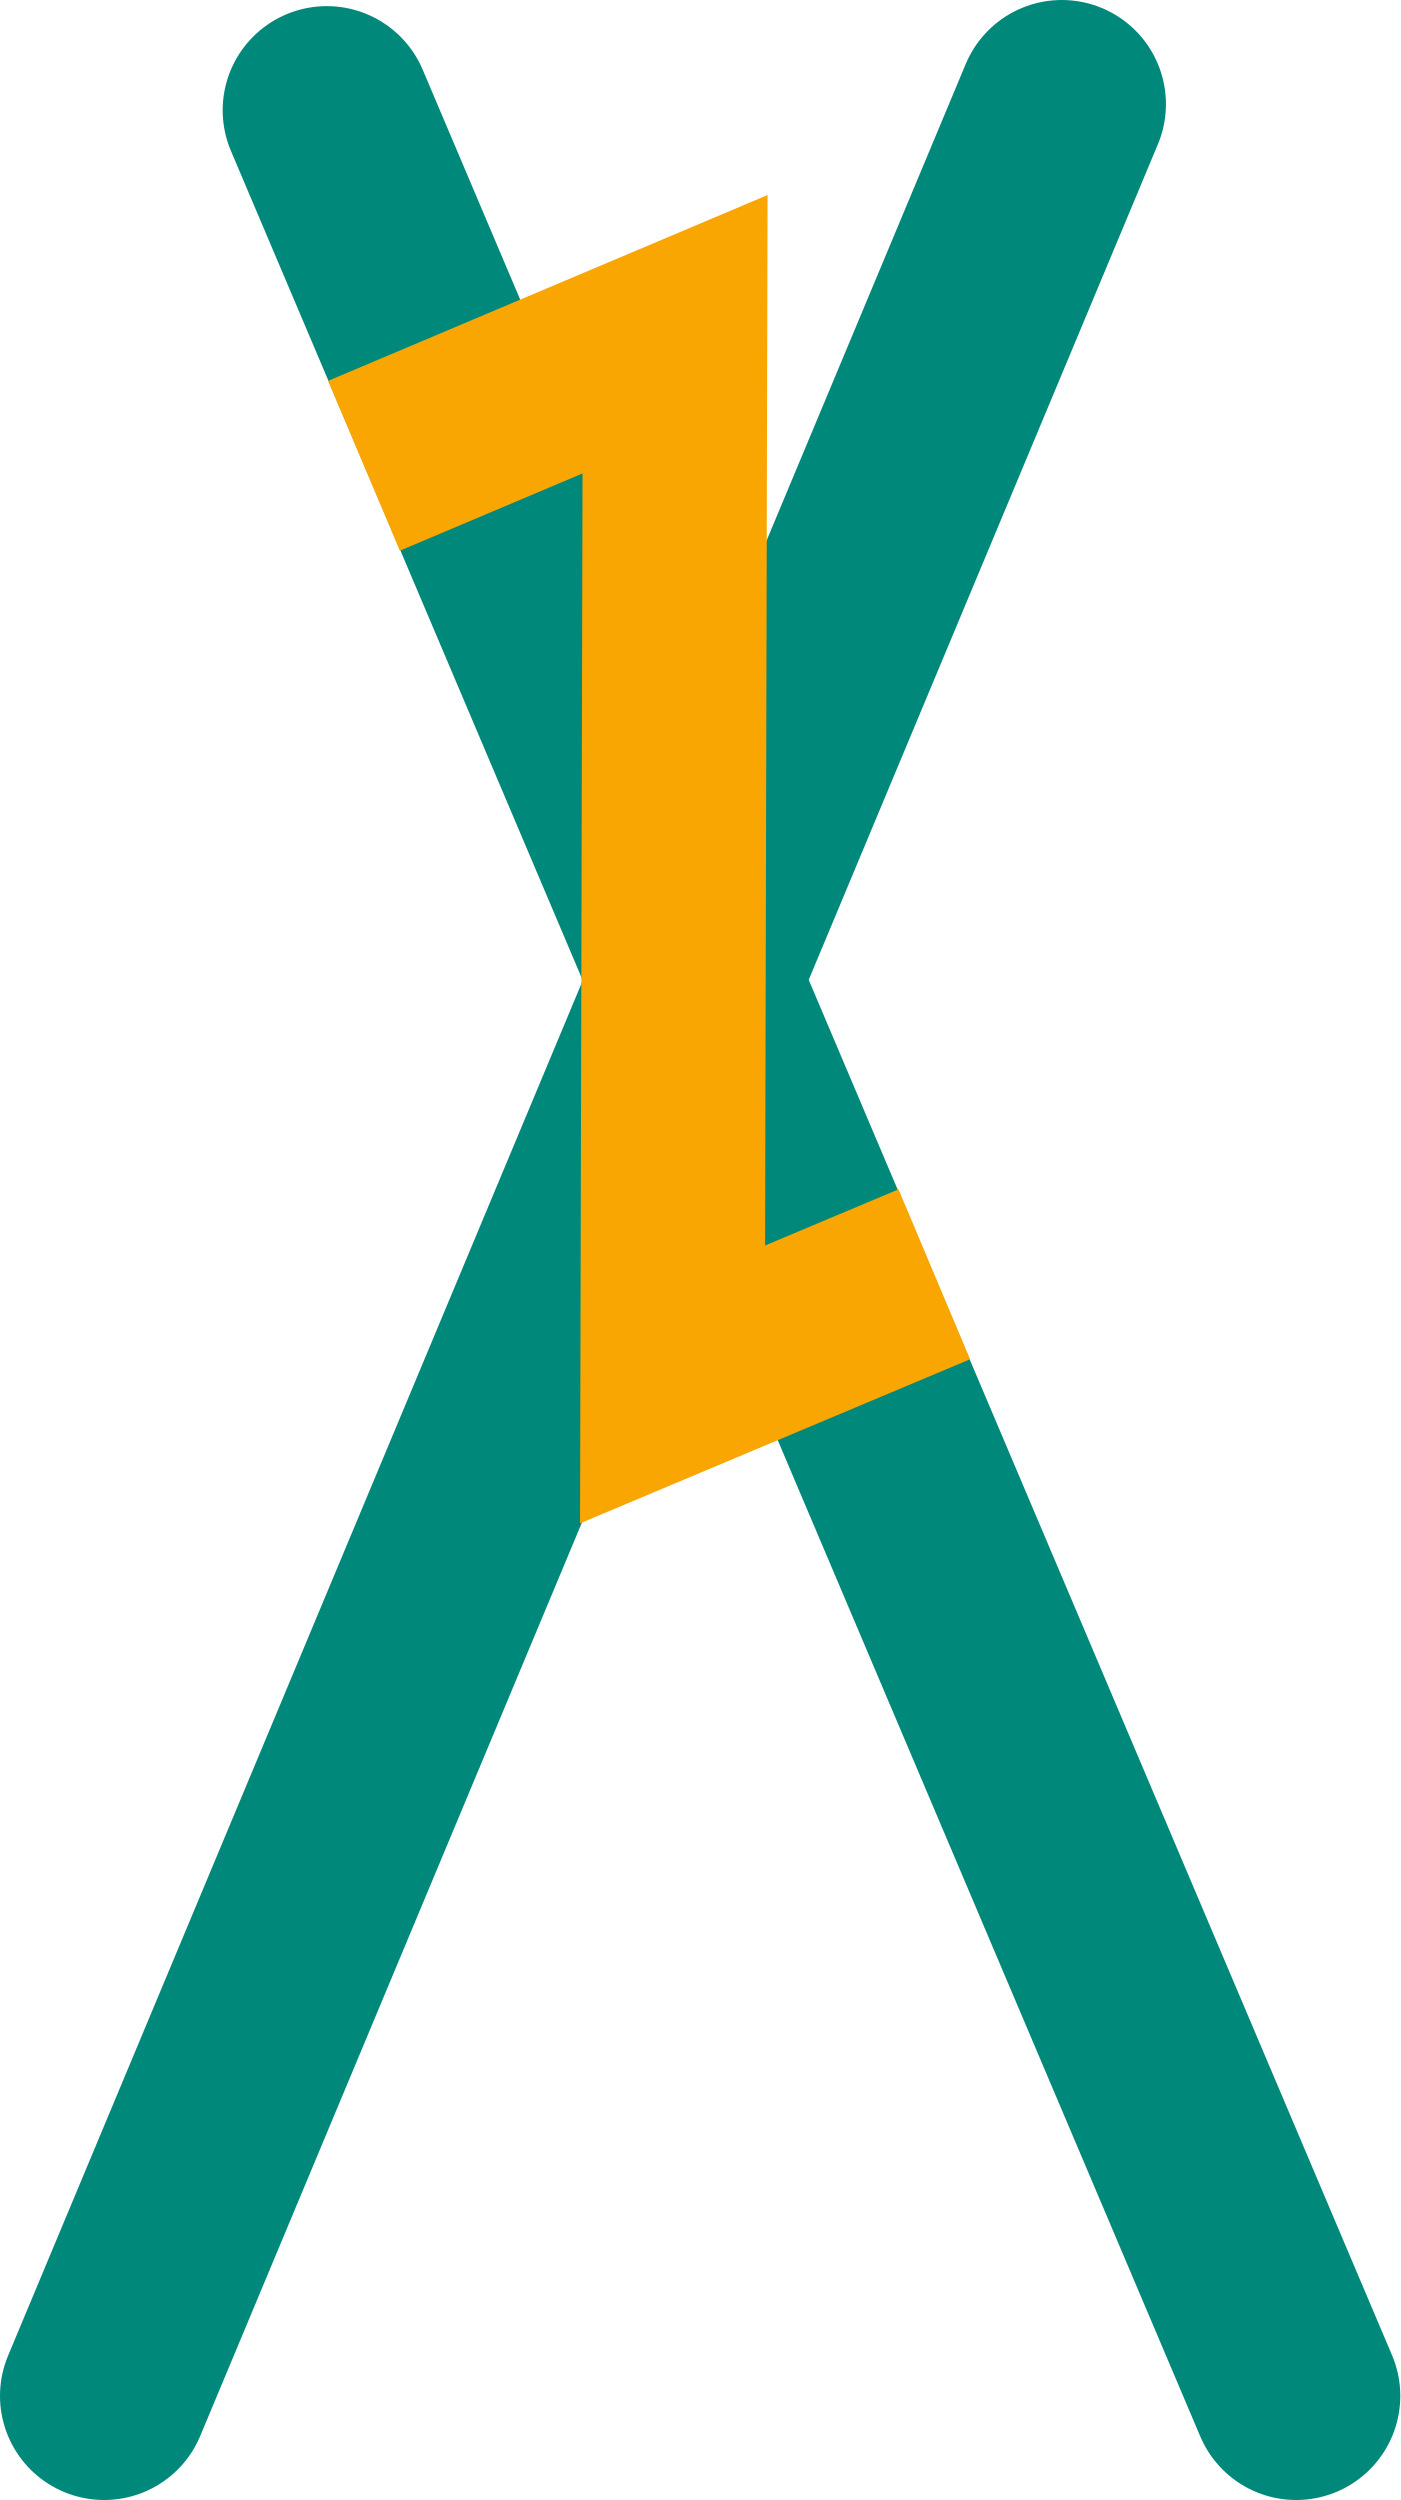
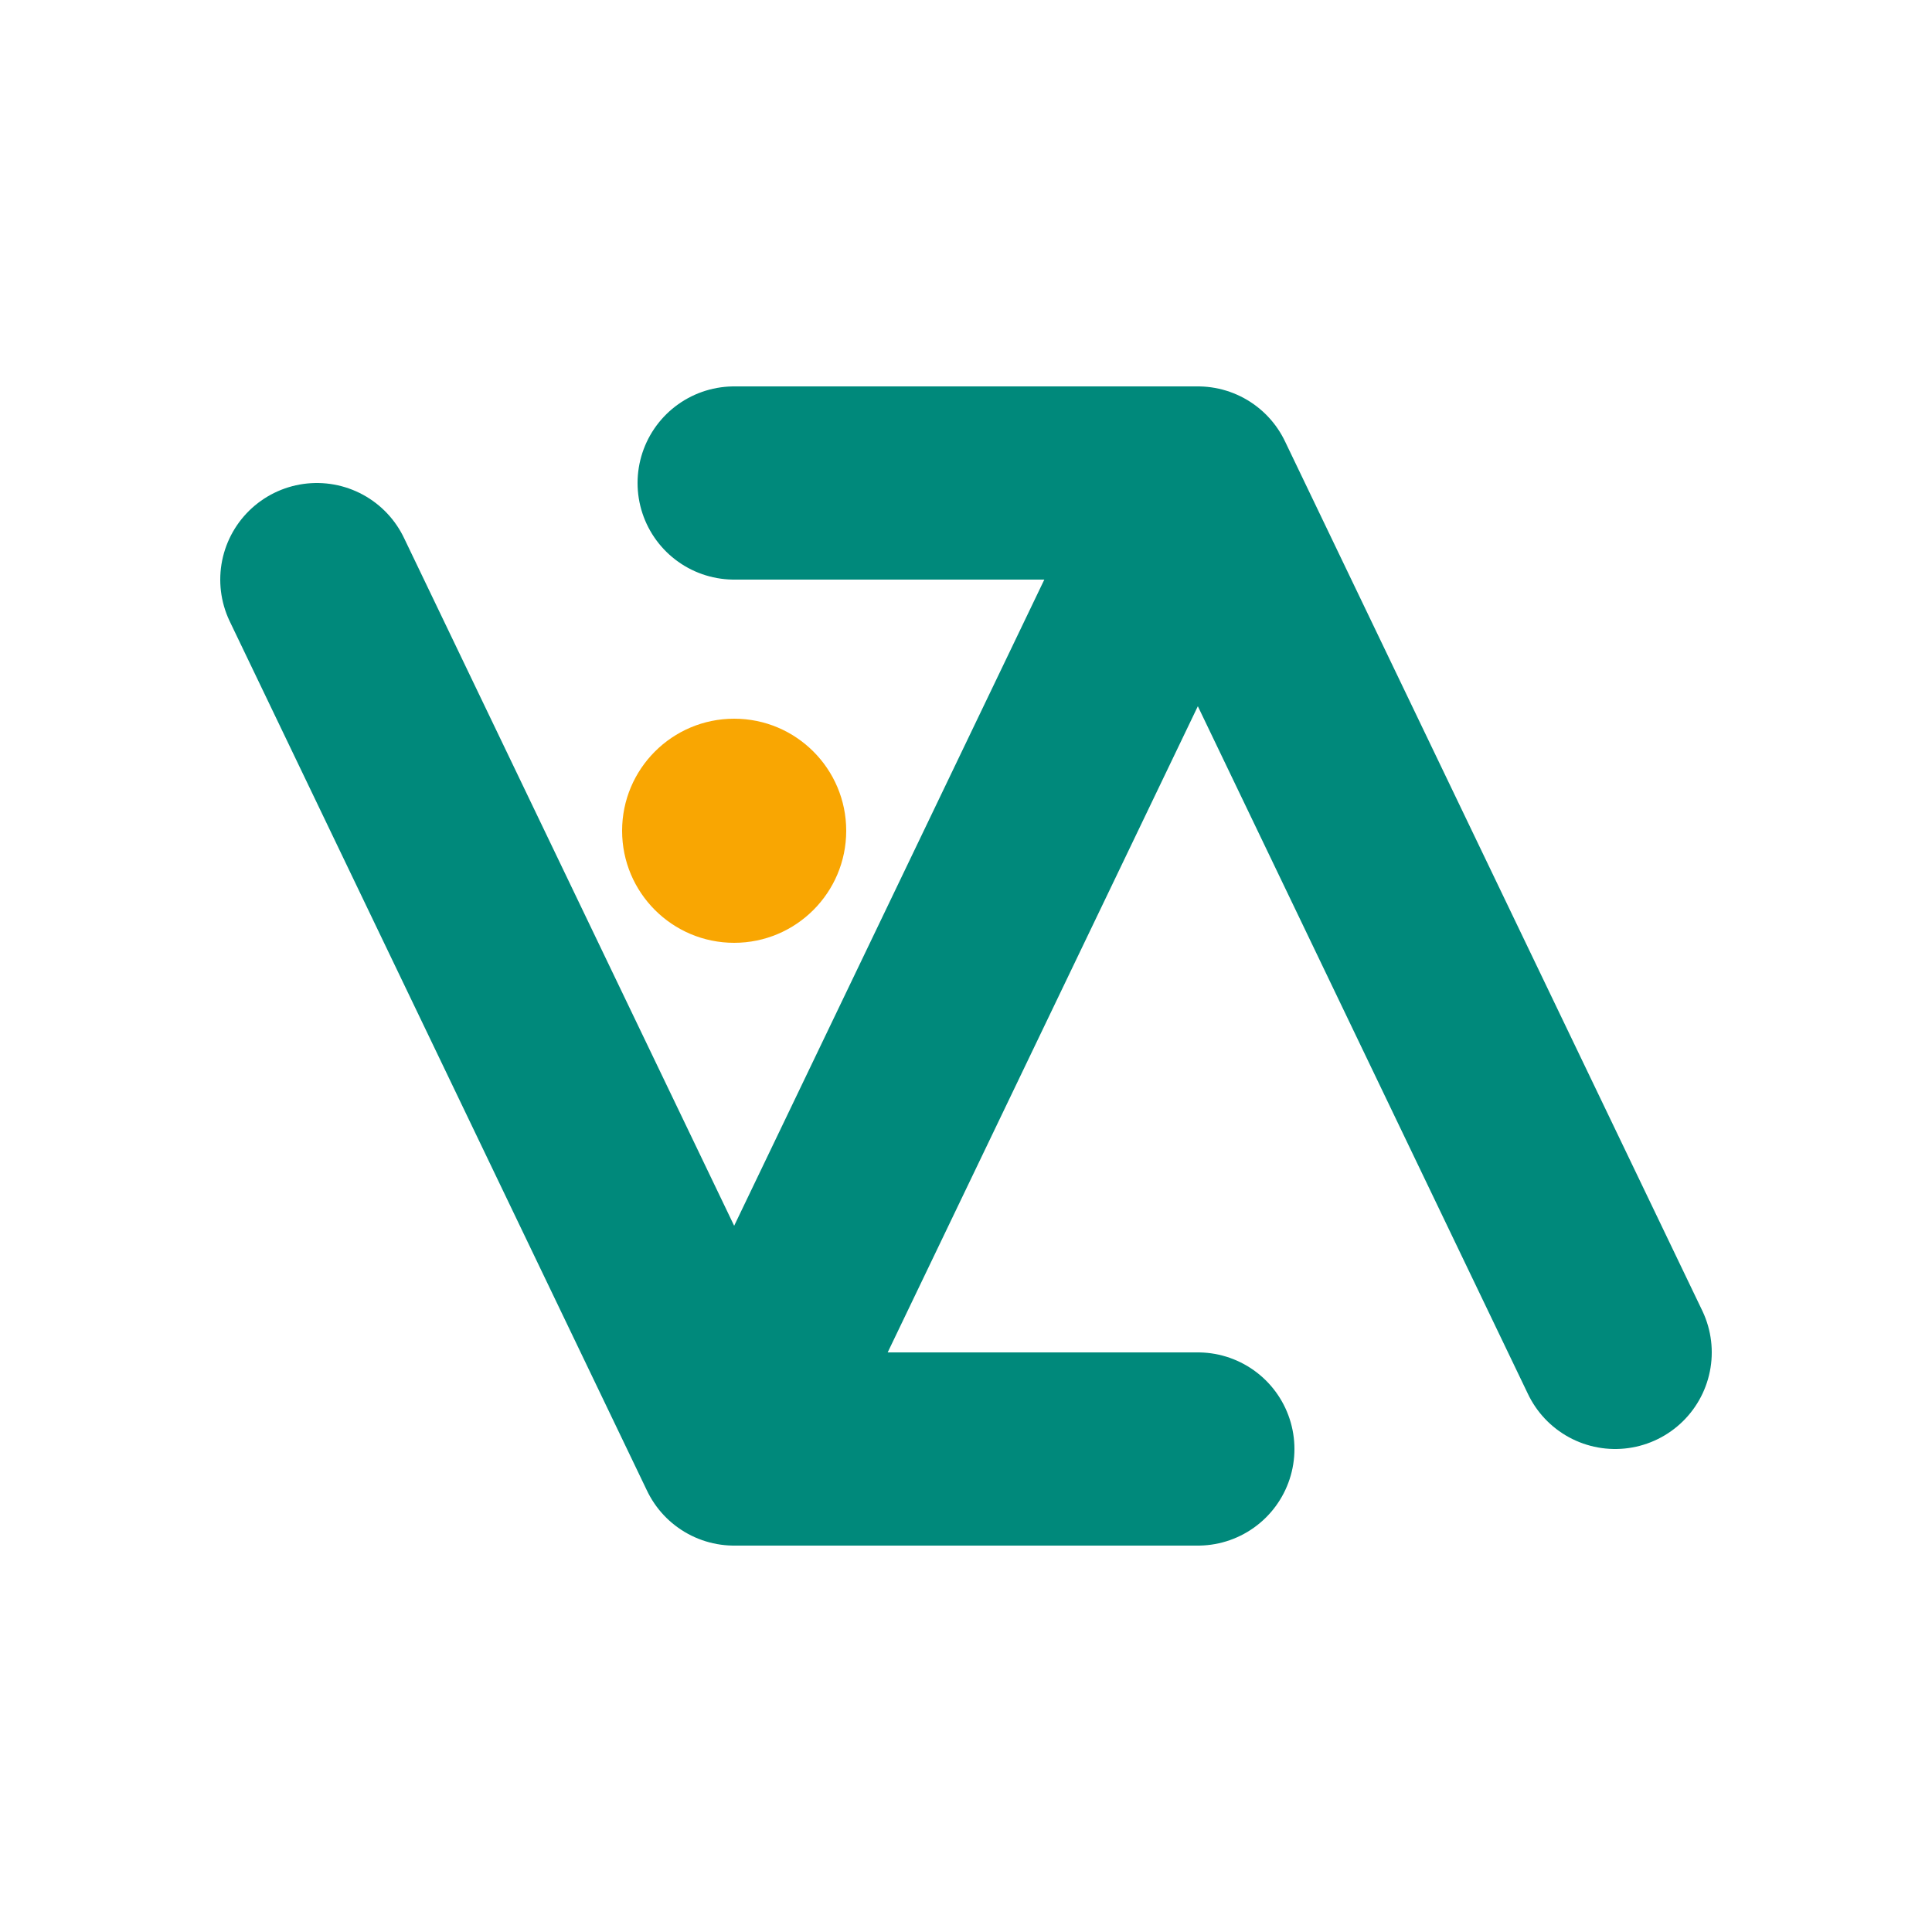
- <svg xmlns="http://www.w3.org/2000/svg" width="228.615" height="408.153" viewBox="0 0 228.615 408.153" role="img" aria-labelledby="title desc" version="1.1" id="svg3">
-   <defs id="defs3" />
-   <g fill="none" stroke-linecap="round" stroke-linejoin="round" id="g3" transform="translate(-84.14733,-21)">
-     <path d="M 137.5,39 295.762,412.153" stroke="#00897b" stroke-width="34" id="path1" />
-     <path d="M 257.5,38 101.147,412.153" stroke="#00897b" stroke-width="34" id="path2" />
-     <path d="M 157.429,91.182 194.356,75.568 193.95,247.021 222.808,234.88" stroke="#f9a602" stroke-width="32" id="path3" style="stroke-width:30.1;stroke-linecap:square;stroke-linejoin:miter;stroke-miterlimit:4.1;stroke-dasharray:none" />
-   </g>
+ <svg xmlns="http://www.w3.org/2000/svg" viewBox="0 0 1000 1000">
+   <path d="M 164 300 L 380 750 M 620 250 L 836 700 M 380 250 H 620 L 380 750 H 620" fill="none" stroke="#00897b" stroke-width="100" stroke-linecap="round" stroke-linejoin="round" />
+   <circle cx="380" cy="430" r="58" fill="#f9a602" />
</svg>
